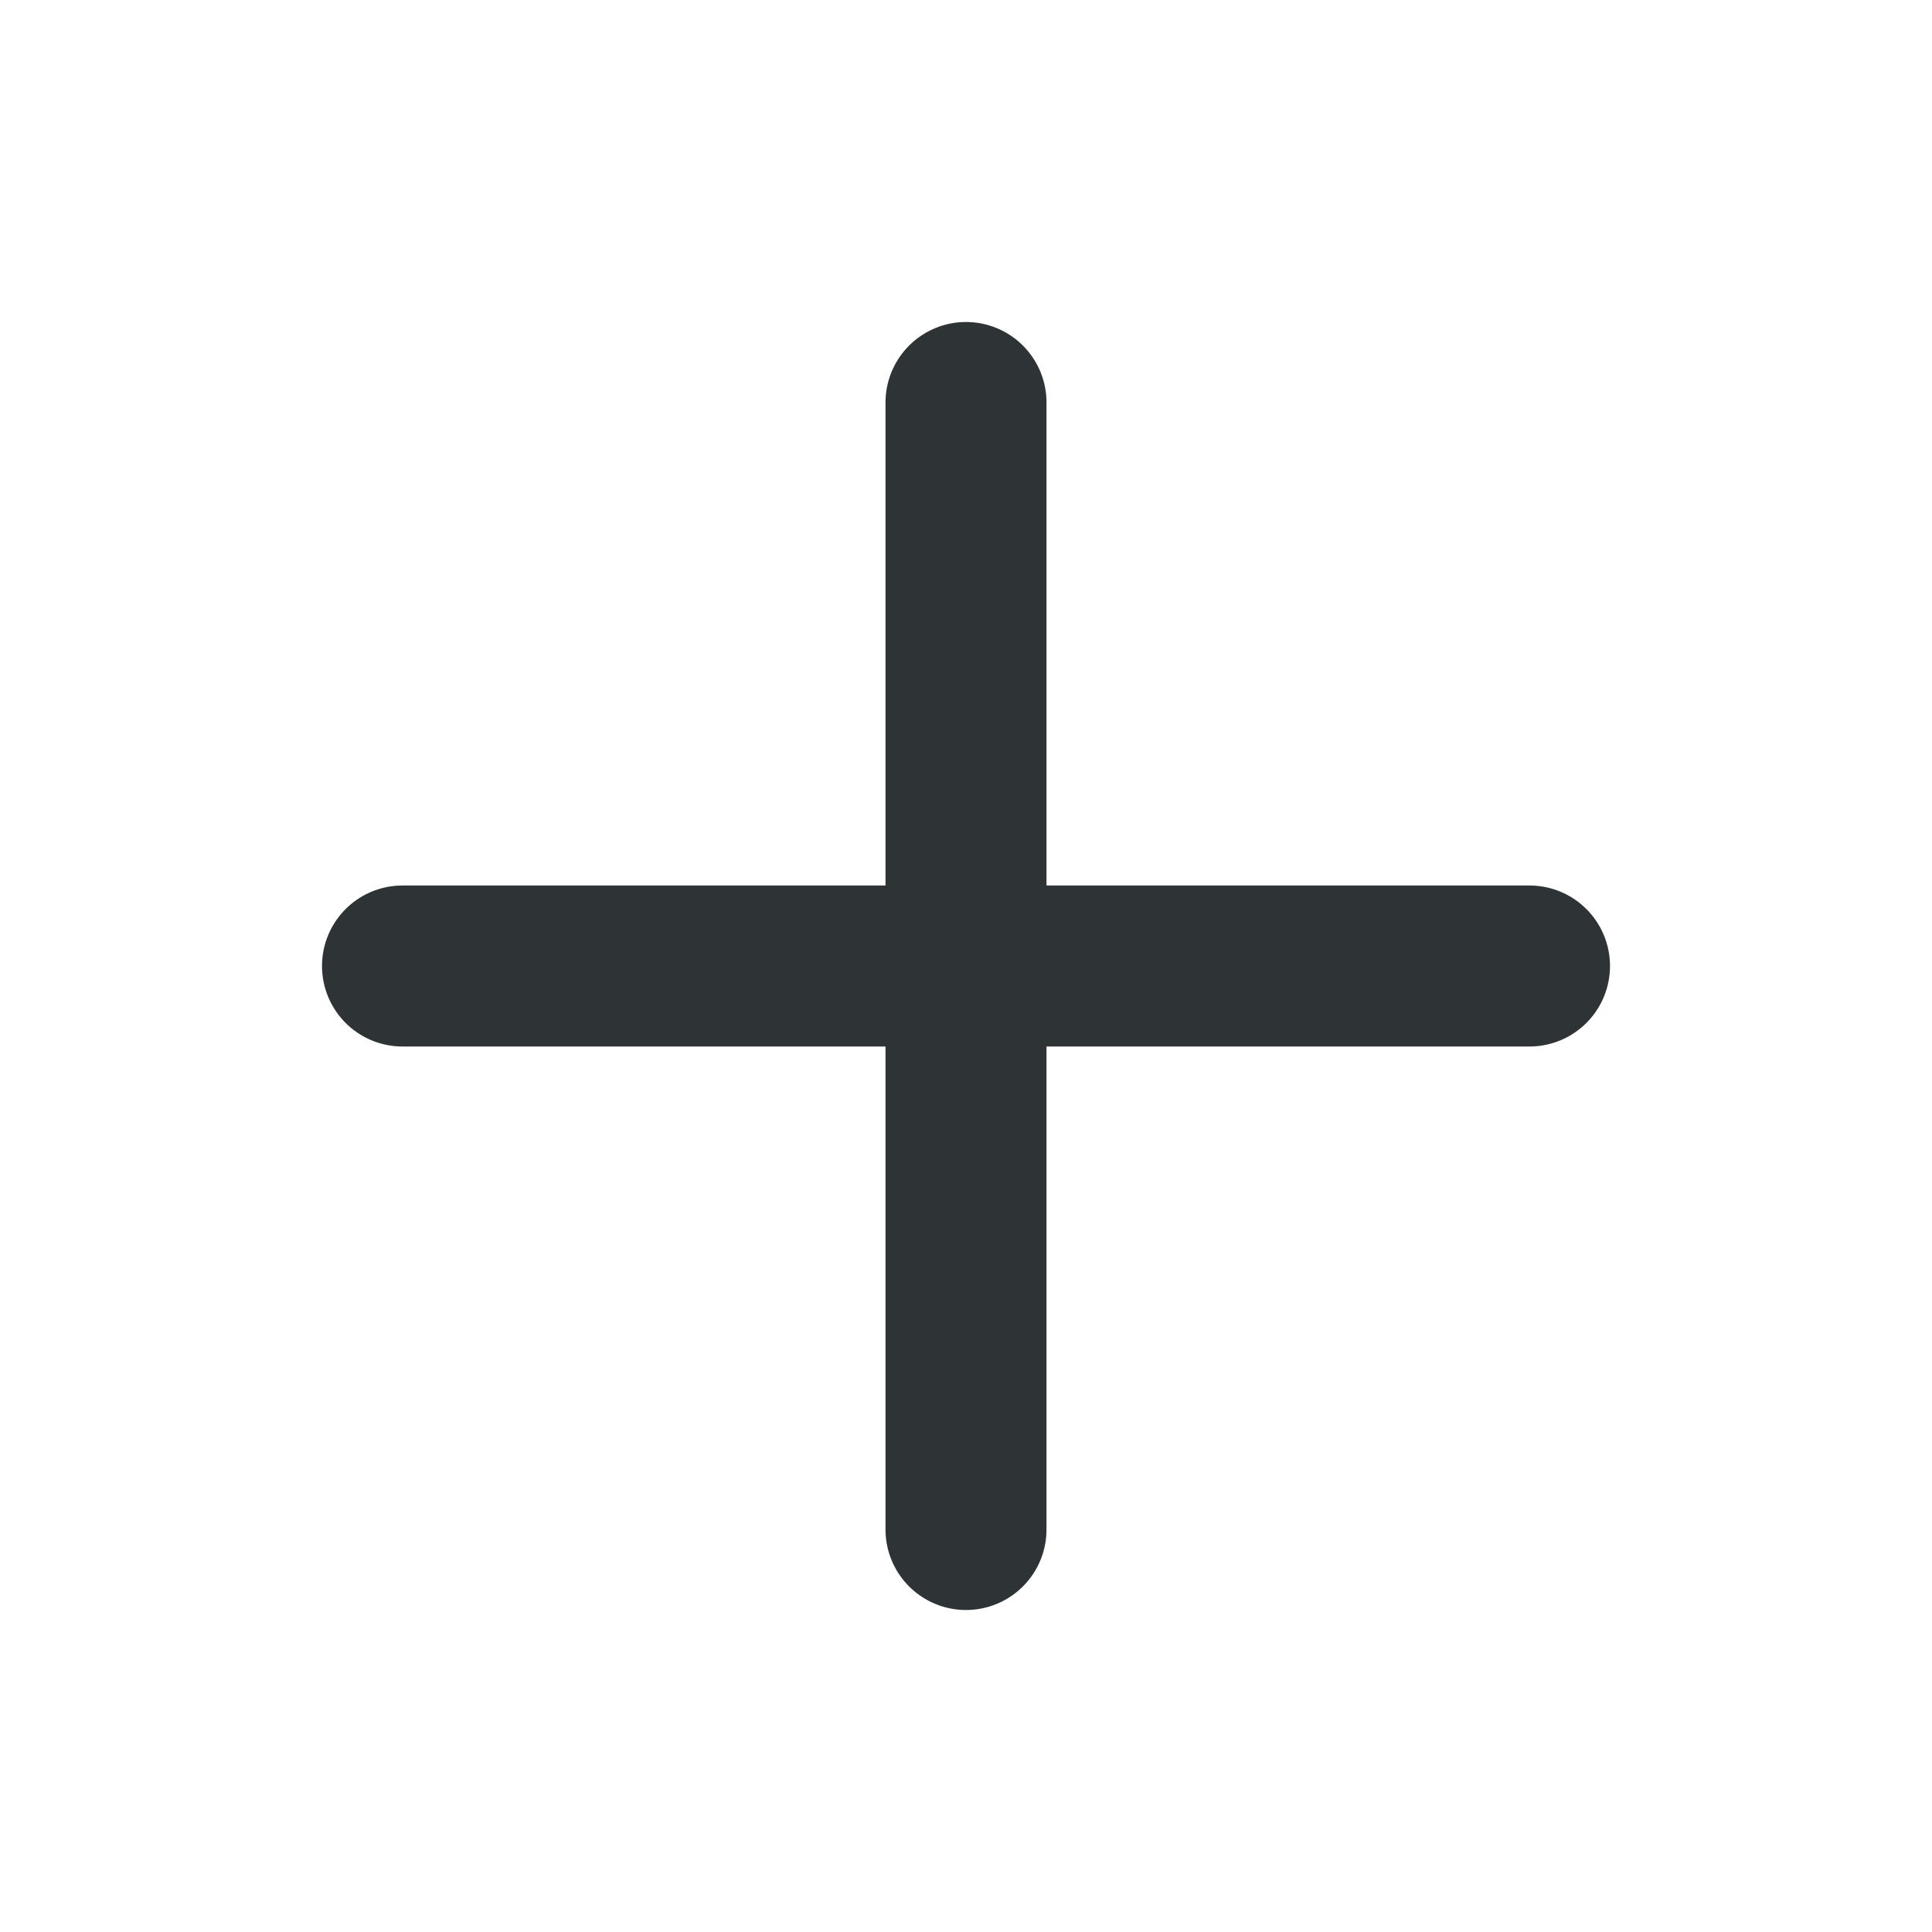
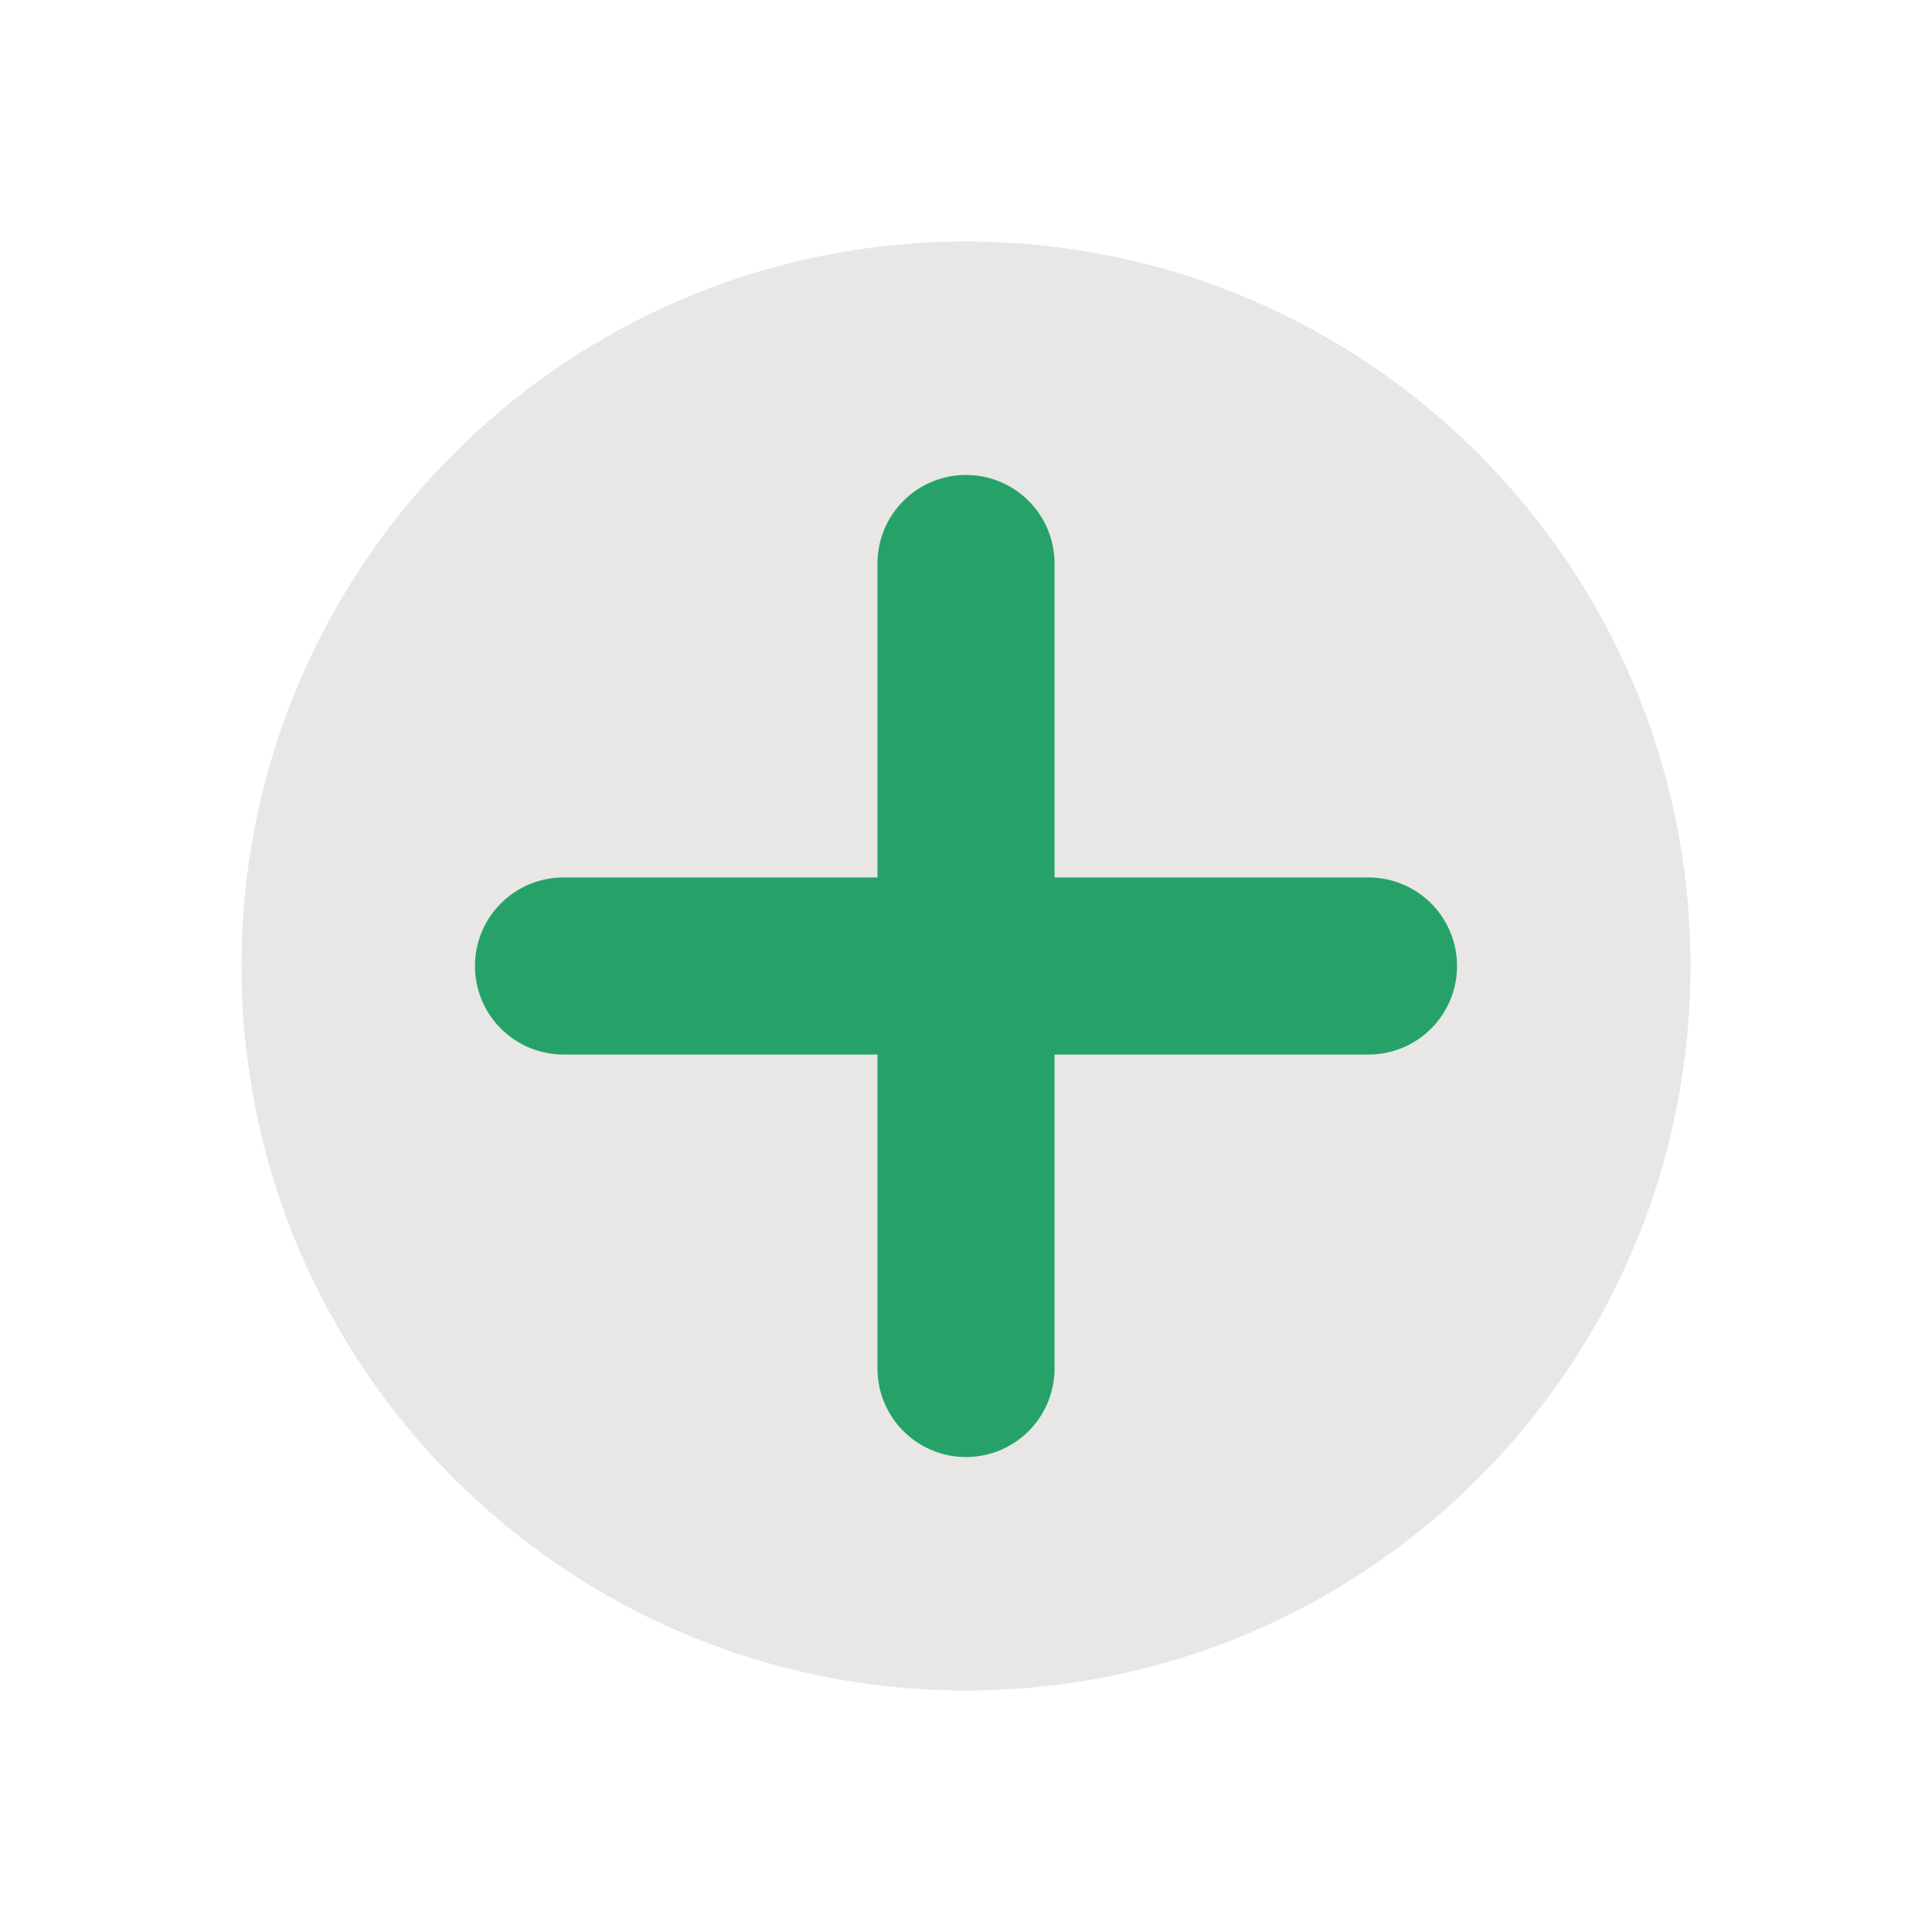
- <svg xmlns="http://www.w3.org/2000/svg" width="24" height="24" viewBox="0 0 24 24" fill="none" stroke="#2e3436" stroke-width="2" stroke-linecap="round">
-   <line x1="12" y1="5" x2="12" y2="19" />
-   <line x1="5" y1="12" x2="19" y2="12" />
+ <svg xmlns="http://www.w3.org/2000/svg" width="48" height="48" viewBox="0 0 24 24">
+   <circle cx="12" cy="12" r="9" fill="#e8e7e5" />
+   <line x1="12" y1="7" x2="12" y2="17" stroke="#26a269" stroke-width="2.2" stroke-linecap="round" />
+   <line x1="7" y1="12" x2="17" y2="12" stroke="#26a269" stroke-width="2.2" stroke-linecap="round" />
</svg>
